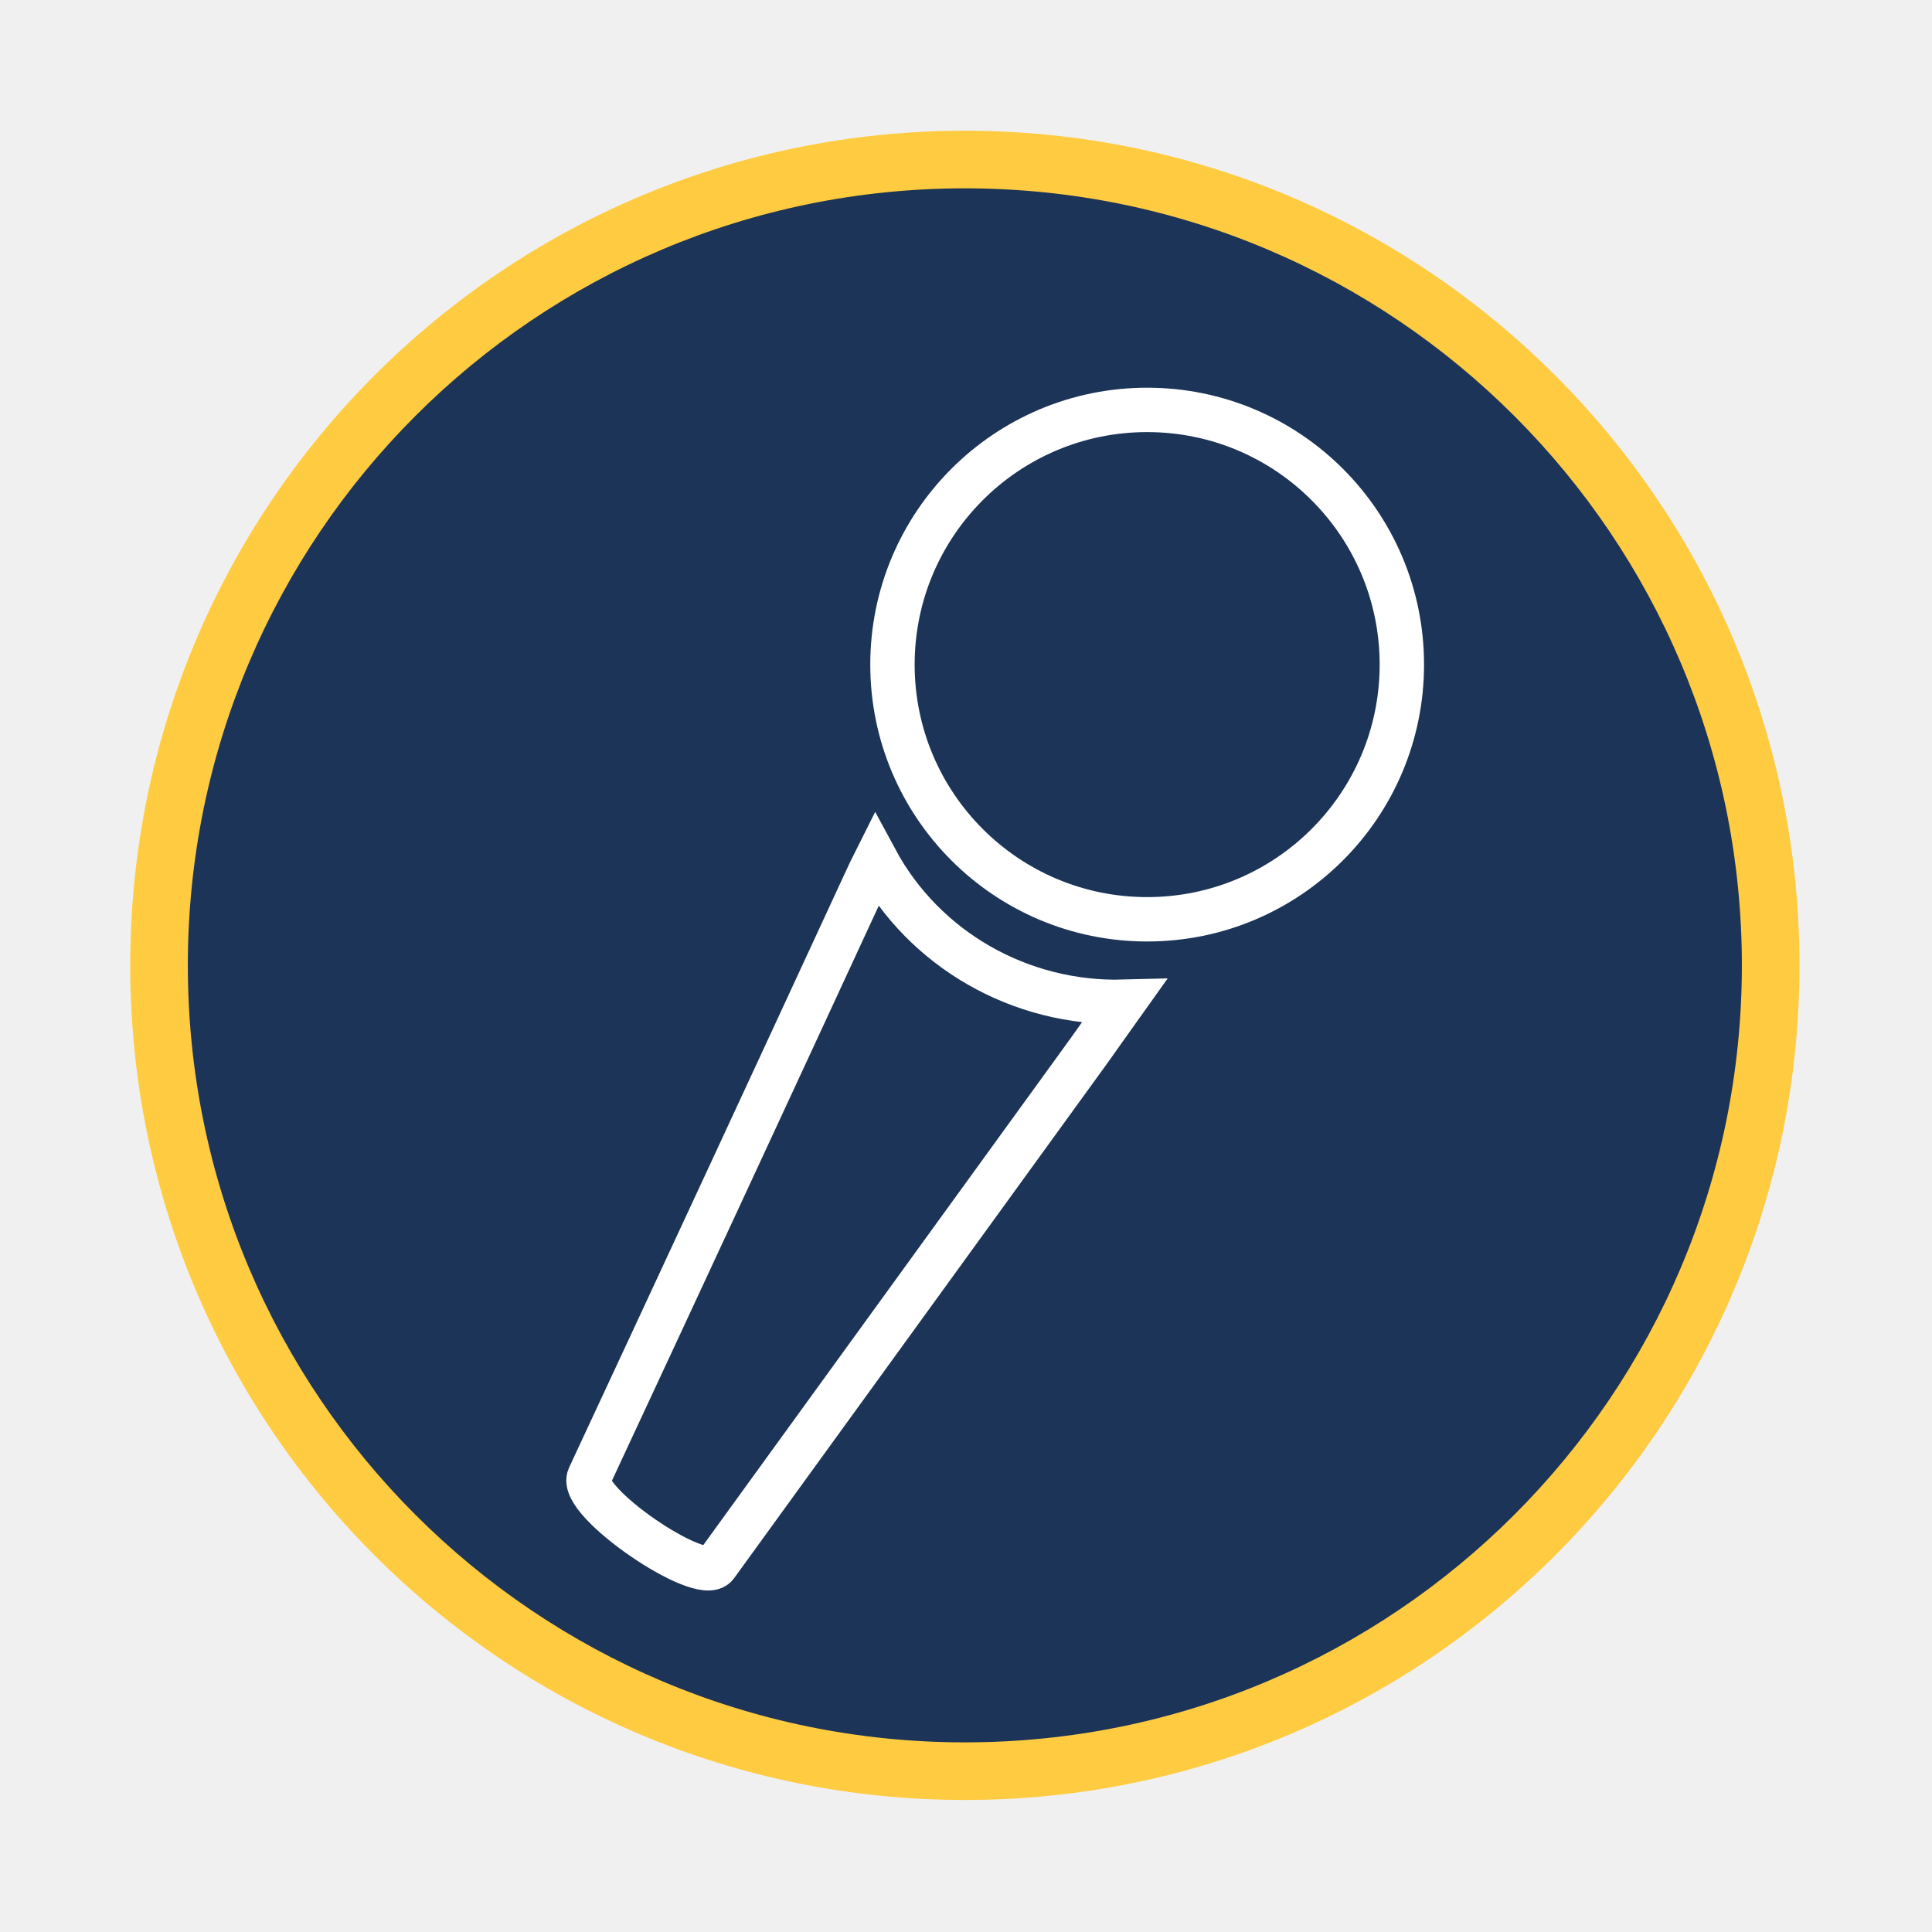
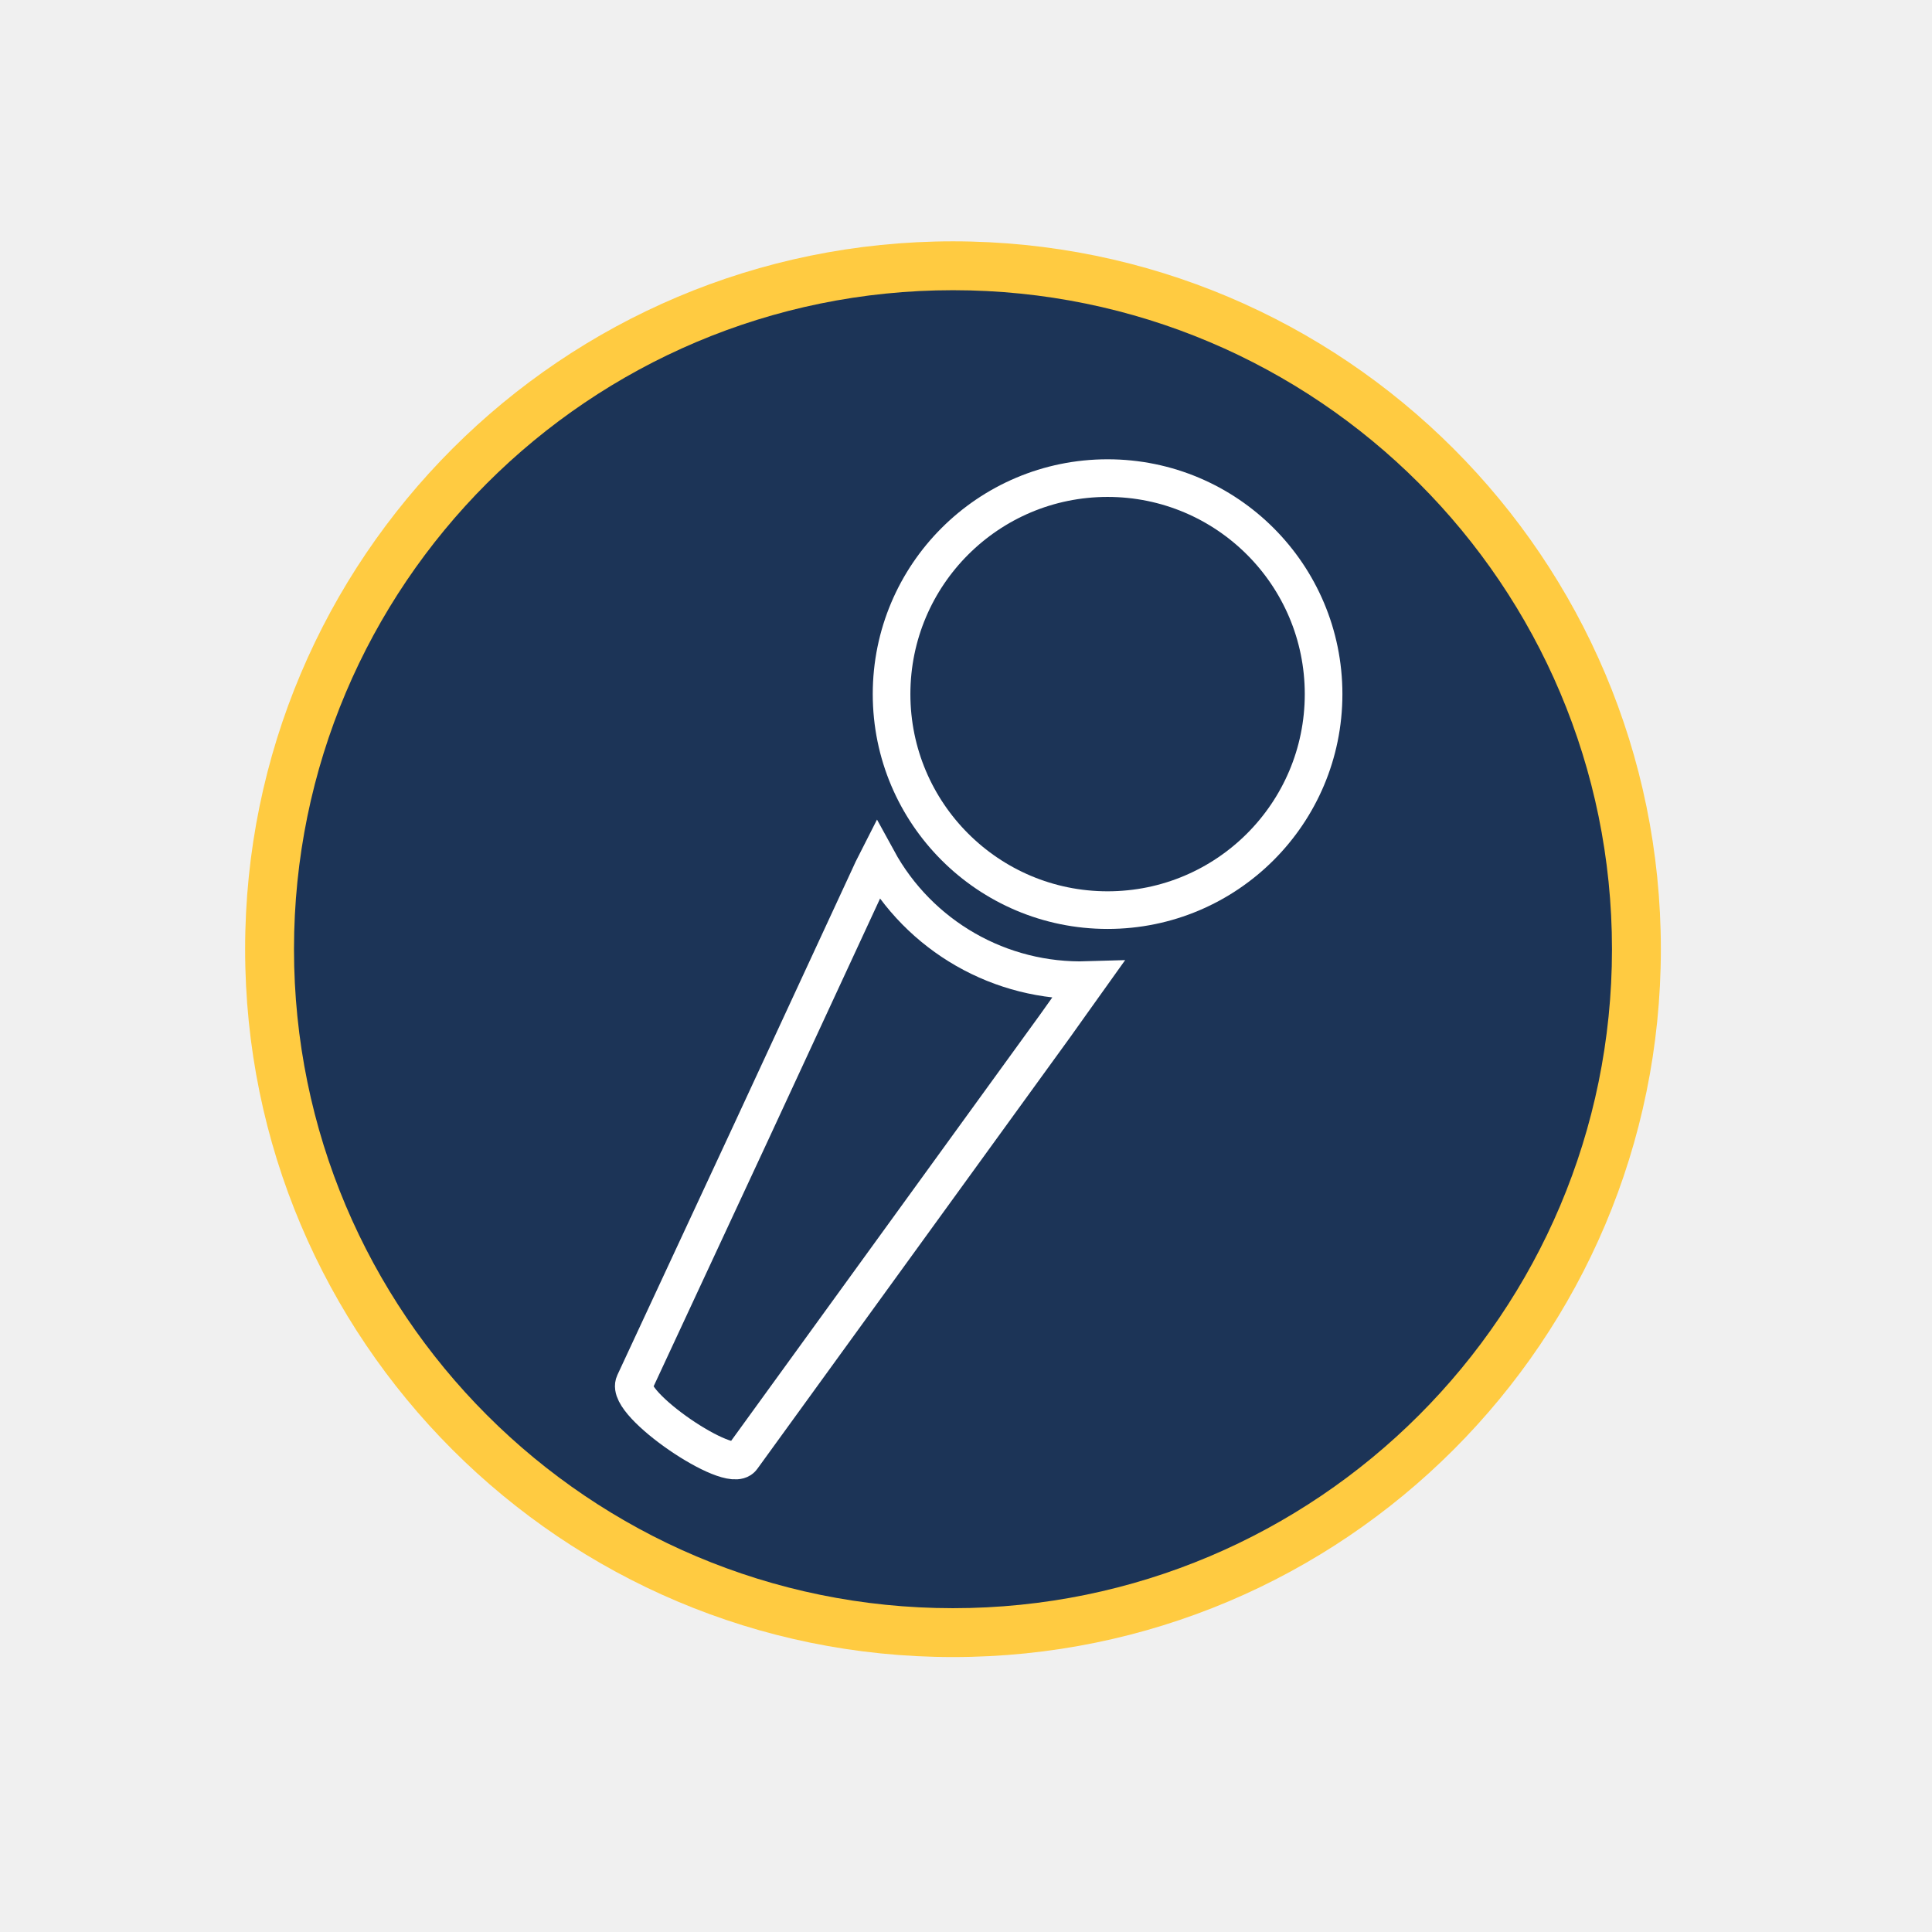
- <svg xmlns="http://www.w3.org/2000/svg" id="Stuff" viewBox="0 0 656 656">
+ <svg xmlns="http://www.w3.org/2000/svg" id="Layer_1" data-name="Layer 1" viewBox="0 0 576 576">
  <defs>
-     <style>.cls-1{fill:#ffcb41;}.cls-2{fill:#1c3457;}.cls-3{fill:none;stroke:#fff;stroke-miterlimit:10;stroke-width:15.07px;}</style>
+     <style>.cls-1{fill:#ffcb41;}.cls-2{fill:#1c3457;}.cls-3{fill:none;stroke:#fff;stroke-miterlimit:10;stroke-width:11.22px;}</style>
  </defs>
-   <circle class="cls-1" cx="327.61" cy="327.78" r="283.39" />
-   <circle class="cls-2" cx="327.61" cy="327.78" r="263.83" />
-   <circle class="cls-3" cx="389.51" cy="225.66" r="86.48" />
-   <path class="cls-3" d="M297.37,291.94c16.42,30.48,49.08,49.15,84.16,48.21-3.58,5-9.63,13.69-13,18.32q-62.68,86.5-125.39,173c-4.95,6.82-46.95-21.7-43.07-30q47.07-101,93.78-202.09C294.41,298.22,296.58,293.5,297.37,291.94Z" />
+   <circle class="cls-1" cx="284.12" cy="282.99" r="211.04" />
+   <circle class="cls-2" cx="284.12" cy="282.99" r="196.47" />
+   <circle class="cls-3" cx="330.21" cy="206.94" r="64.4" />
+   <path class="cls-3" d="M261.6,256.3a69,69,0,0,0,62.67,35.9c-2.67,3.72-7.17,10.19-9.68,13.64q-46.68,64.41-93.38,128.83c-3.68,5.08-35-16.16-32.07-22.34Q224.2,337.12,259,261.84C259.39,261,261,257.46,261.6,256.3Z" />
</svg>
